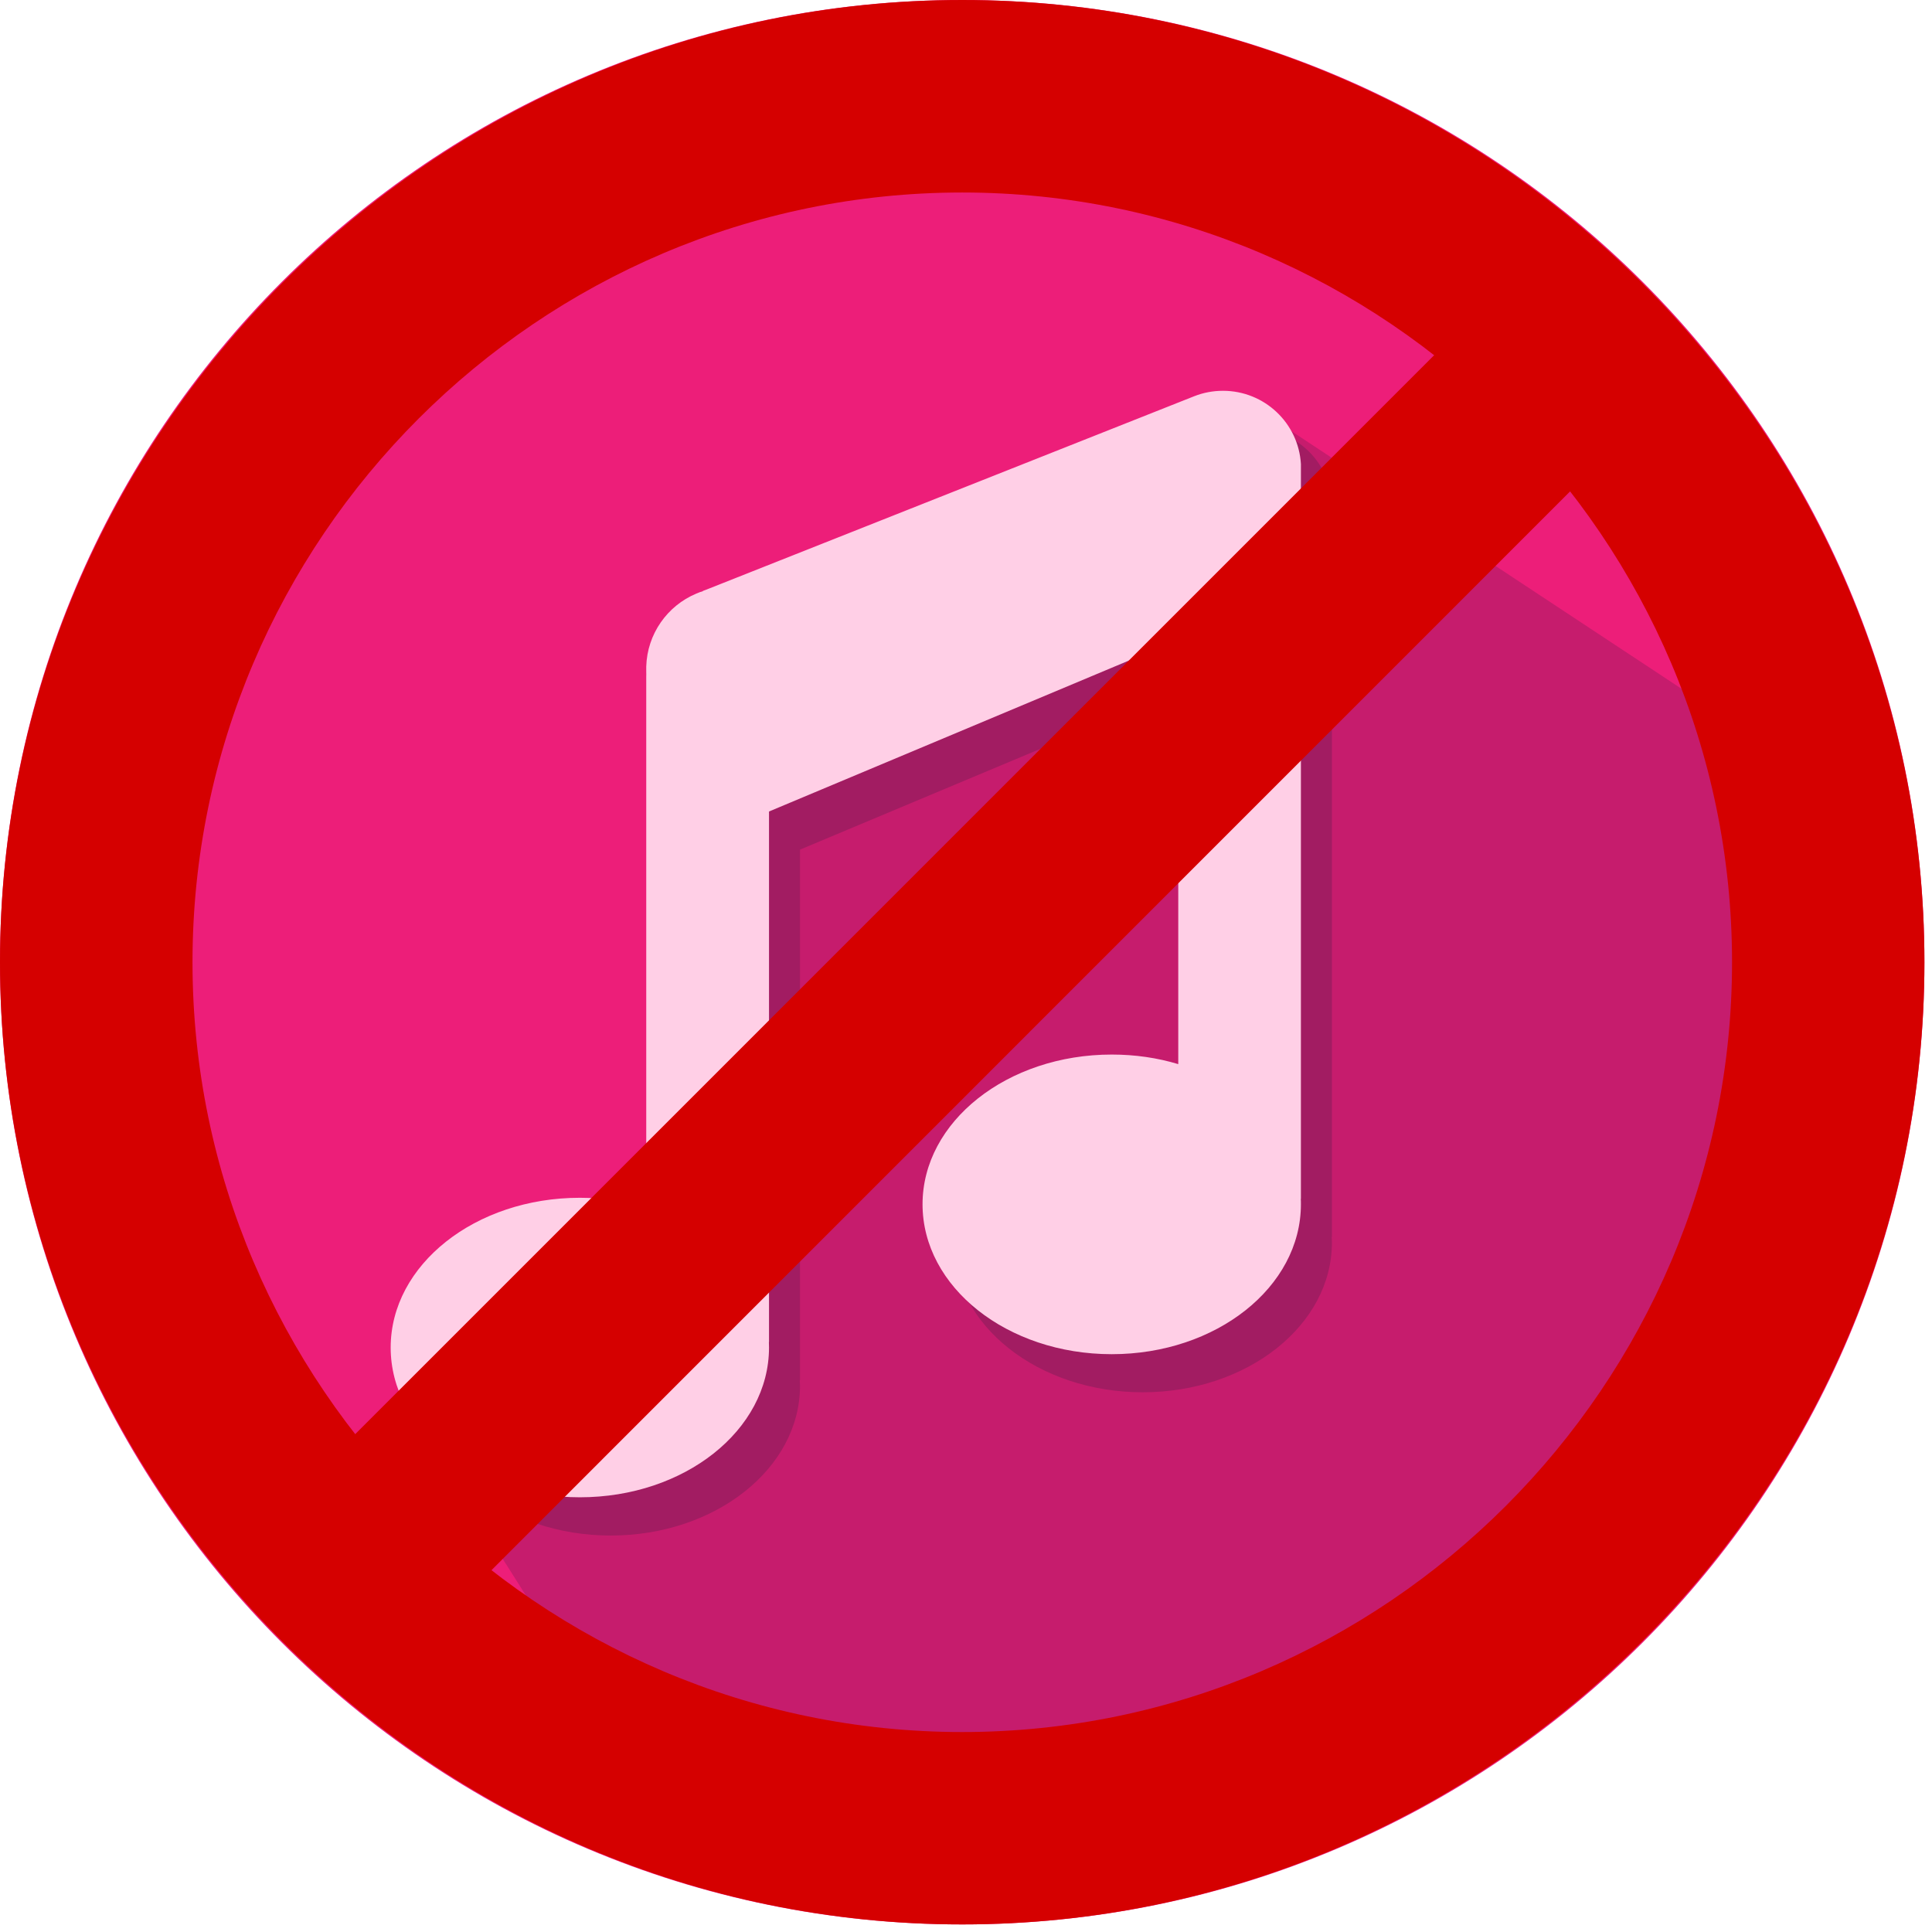
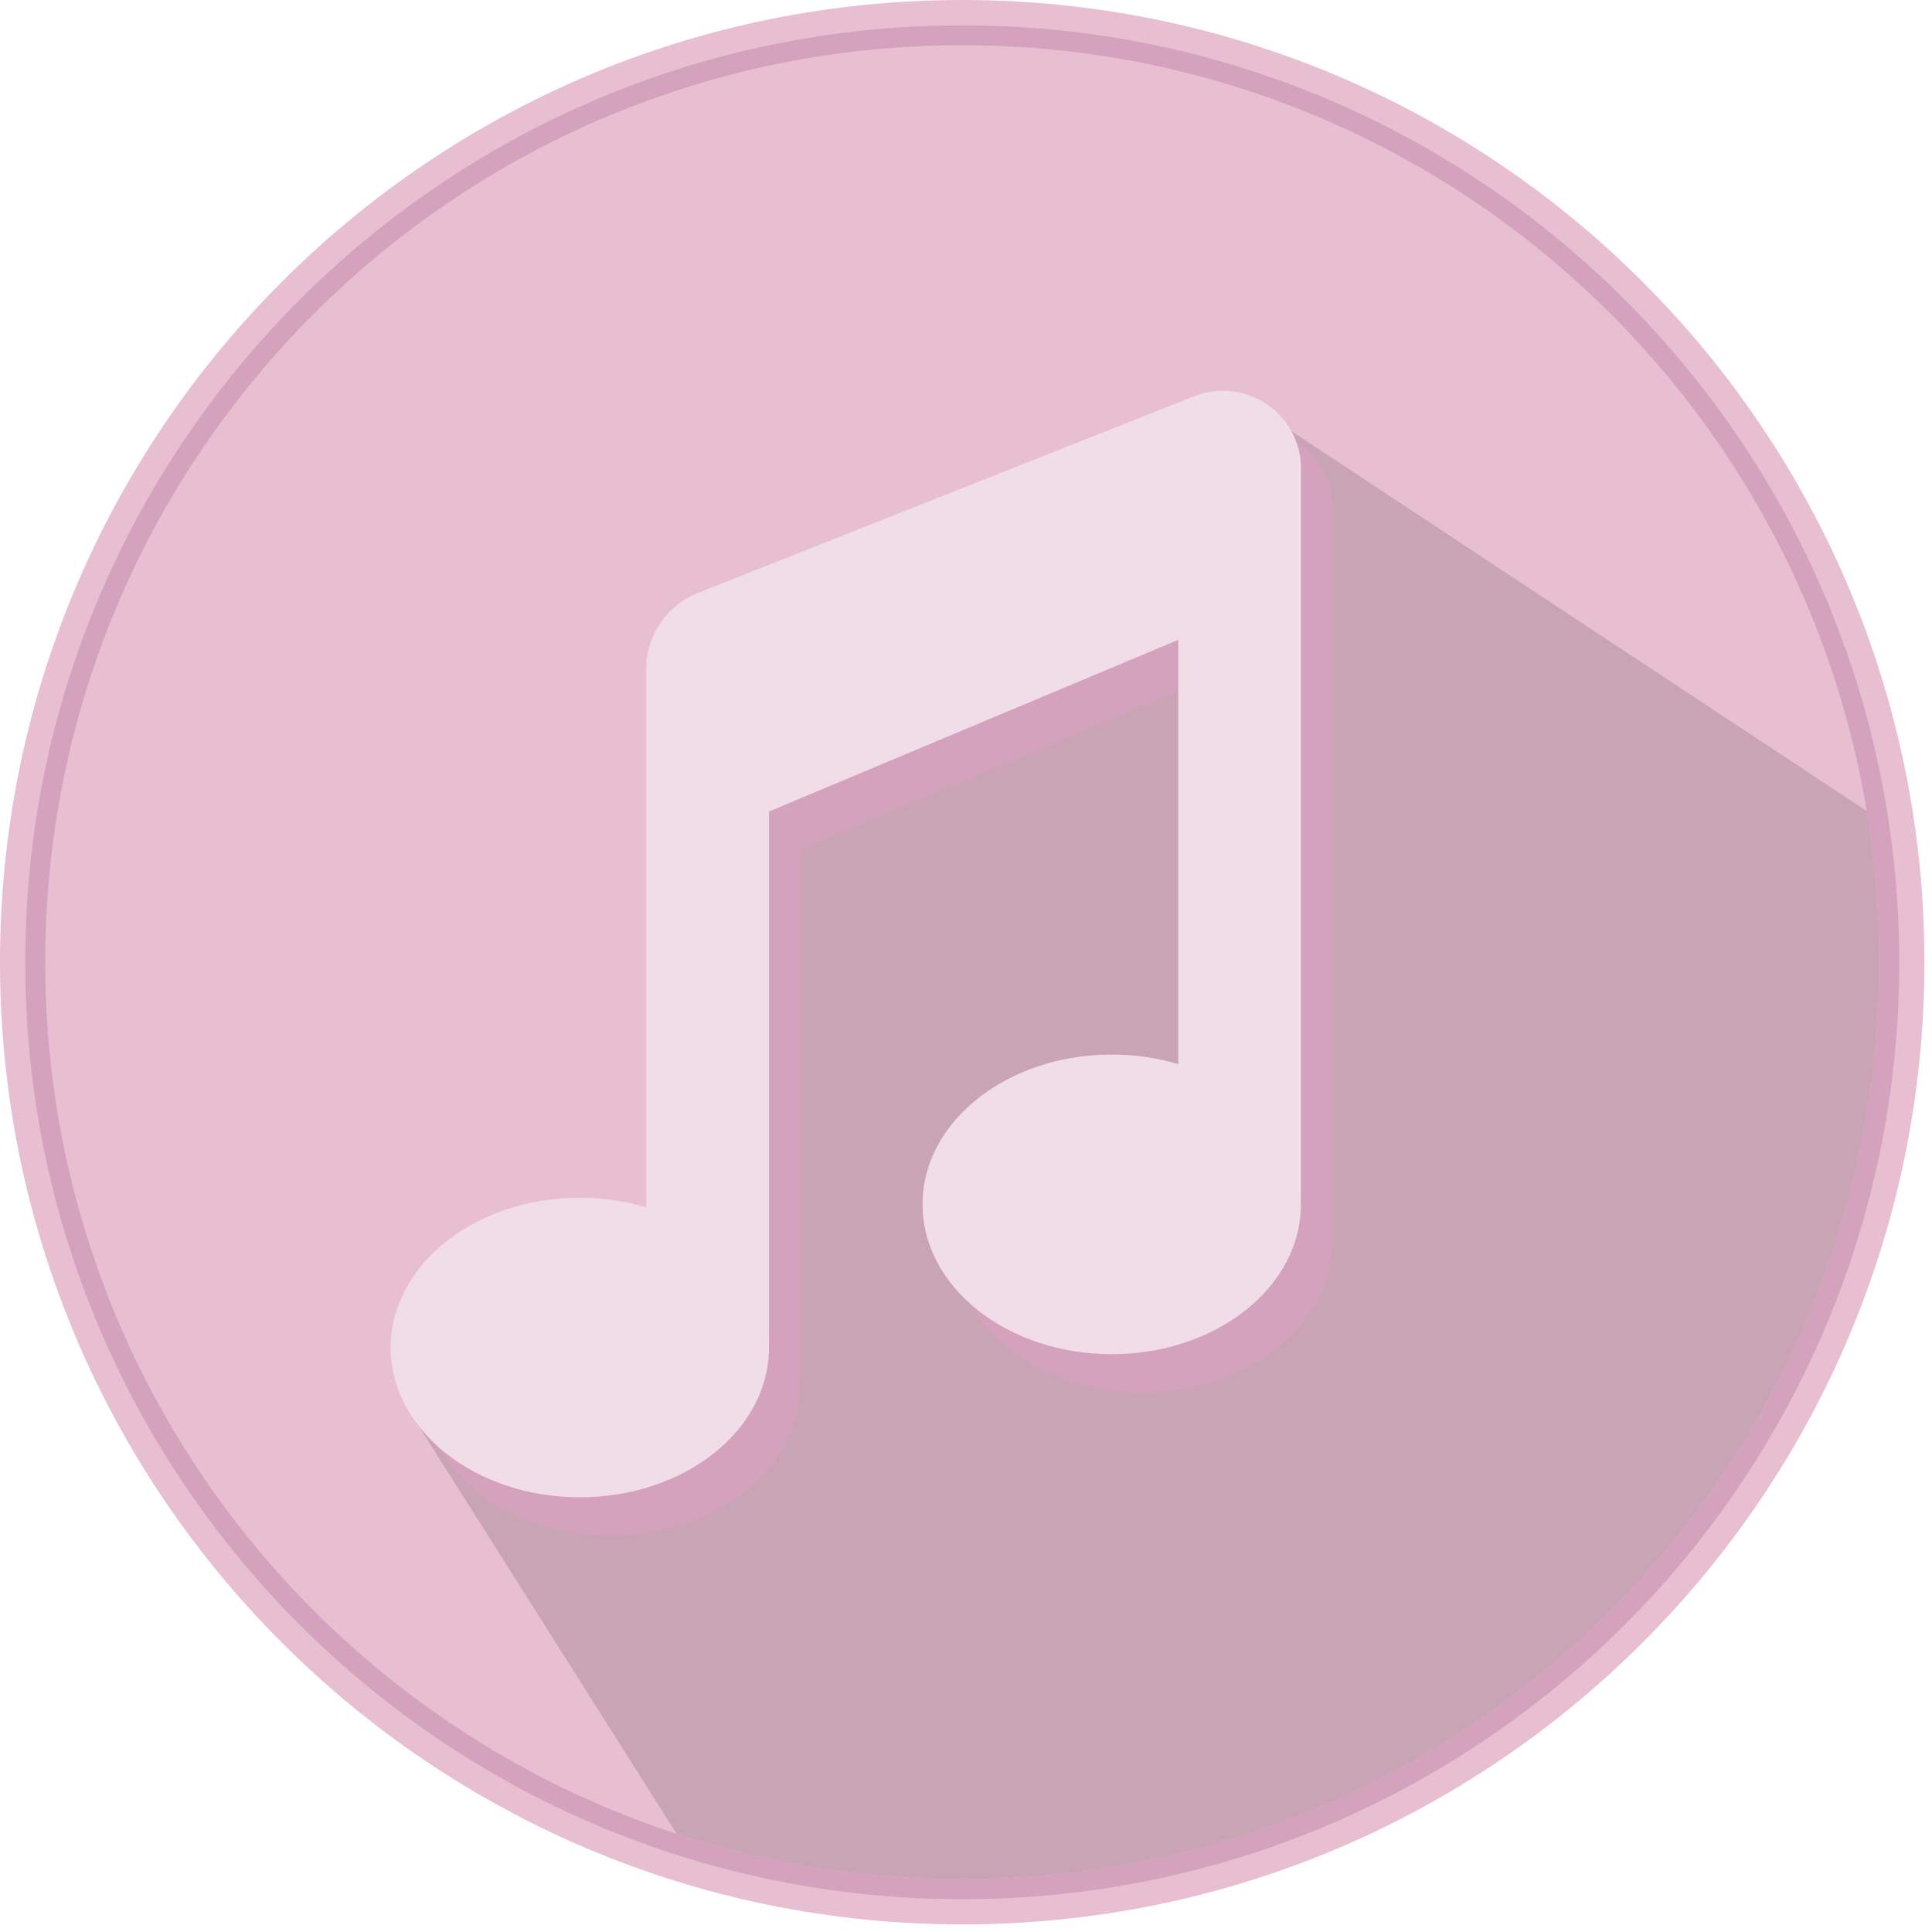
<svg xmlns="http://www.w3.org/2000/svg" width="85" zoomAndPan="magnify" viewBox="0 0 63.75 63.75" height="85" preserveAspectRatio="xMidYMid meet" version="1.0">
  <defs>
-     <clipPath id="c4eec105e9">
-       <path d="M 0 0 L 63.5 0 L 63.5 63.5 L 0 63.5 Z M 0 0 " clip-rule="nonzero" />
-     </clipPath>
-     <clipPath id="25558e5a43">
+     <clipPath id="e3c5b0a741">
      <path d="M 0 0 L 63.5 0 L 63.5 63.5 L 0 63.5 Z M 0 0 " clip-rule="nonzero" />
    </clipPath>
  </defs>
-   <g clip-path="url(#c4eec105e9)">
-     <path fill="#ed1e79" d="M 63.5 31.75 C 63.5 49.285 49.285 63.5 31.75 63.5 C 14.215 63.5 0 49.285 0 31.75 C 0 14.215 14.215 0 31.75 0 C 49.285 0 63.5 14.215 63.5 31.75 " fill-opacity="1" fill-rule="nonzero" />
+   <g clip-path="url(#e3c5b0a741)">
+     <path fill="#e8bed1" d="M 63.5 31.75 C 63.5 49.285 49.285 63.5 31.75 63.5 C 14.215 63.5 0 49.285 0 31.75 C 0 14.215 14.215 0 31.75 0 C 49.285 0 63.5 14.215 63.5 31.75 " fill-opacity="1" fill-rule="nonzero" />
  </g>
-   <path fill="#a21c62" d="M 62.668 31.75 C 62.668 48.824 48.824 62.668 31.75 62.668 C 14.676 62.668 0.832 48.824 0.832 31.75 C 0.832 14.676 14.676 0.836 31.75 0.836 C 48.824 0.832 62.668 14.676 62.668 31.75 " fill-opacity="1" fill-rule="nonzero" />
-   <path fill="#ed1e79" d="M 62.008 31.75 C 62.008 48.461 48.461 62.008 31.75 62.008 C 15.039 62.008 1.492 48.461 1.492 31.75 C 1.492 15.039 15.039 1.492 31.75 1.492 C 48.461 1.492 62.008 15.039 62.008 31.75 " fill-opacity="1" fill-rule="nonzero" />
-   <path fill="#c61c6d" d="M 61.602 26.766 L 41.227 13.312 L 39.426 15.293 C 38.887 15.293 23.578 23.934 23.578 23.934 L 20.695 47.703 L 13.406 46.406 L 22.328 60.512 C 25.293 61.484 28.461 62.008 31.75 62.008 C 48.461 62.008 62.008 48.461 62.008 31.75 C 62.008 30.055 61.867 28.391 61.602 26.766 " fill-opacity="1" fill-rule="nonzero" />
-   <path fill="#a21c62" d="M 37.707 36.059 C 34.258 36.059 31.461 38.27 31.461 41 C 31.461 43.73 34.258 45.941 37.707 45.941 C 41.152 45.941 43.949 43.73 43.949 41 C 43.949 40.938 43.945 40.879 43.941 40.816 L 43.949 40.816 L 43.949 16.574 C 43.867 15.223 42.746 14.152 41.379 14.152 C 41.043 14.152 40.723 14.219 40.43 14.336 L 24.402 20.688 L 24.211 20.762 L 24.211 20.766 C 24.18 20.777 24.148 20.789 24.117 20.801 L 23.988 20.852 C 23.043 21.25 22.375 22.176 22.348 23.258 L 22.348 23.391 C 22.348 23.457 22.348 23.594 22.348 23.594 L 22.348 29.738 L 22.348 29.734 L 22.348 41.098 C 21.664 40.895 20.926 40.785 20.152 40.785 C 16.703 40.785 13.91 42.996 13.91 45.727 C 13.91 48.453 16.703 50.668 20.152 50.668 C 23.602 50.668 26.398 48.453 26.398 45.727 C 26.398 45.664 26.395 45.605 26.391 45.543 L 26.398 45.543 L 26.398 28.035 L 39.898 22.375 L 39.898 36.371 C 39.215 36.168 38.477 36.059 37.707 36.059 " fill-opacity="1" fill-rule="nonzero" />
-   <path fill="#ffcfe6" d="M 36.684 34.797 C 33.234 34.797 30.441 37.012 30.441 39.738 C 30.441 42.469 33.234 44.684 36.684 44.684 C 40.133 44.684 42.926 42.469 42.926 39.738 C 42.926 39.68 42.926 39.617 42.922 39.559 L 42.926 39.559 L 42.926 15.312 C 42.848 13.965 41.727 12.895 40.355 12.895 C 40.023 12.895 39.703 12.957 39.406 13.074 L 23.383 19.426 L 23.191 19.5 L 23.191 19.508 C 23.16 19.516 23.129 19.527 23.094 19.539 L 22.969 19.59 C 22.023 19.988 21.355 20.914 21.324 21.996 L 21.324 22.129 C 21.328 22.199 21.324 22.332 21.324 22.332 L 21.324 39.836 C 20.645 39.633 19.906 39.523 19.133 39.523 C 15.684 39.523 12.891 41.734 12.891 44.465 C 12.891 47.195 15.684 49.406 19.133 49.406 C 22.582 49.406 25.375 47.195 25.375 44.465 C 25.375 44.402 25.371 44.344 25.371 44.281 L 25.375 44.281 L 25.375 26.777 L 38.879 21.113 L 38.879 35.113 C 38.195 34.906 37.457 34.797 36.684 34.797 " fill-opacity="1" fill-rule="nonzero" />
-   <path fill="#d50000" d="M 8.938 50.105 L 50.246 8.797 L 54.738 13.285 L 13.43 54.598 Z M 8.938 50.105 " fill-opacity="1" fill-rule="nonzero" />
-   <g clip-path="url(#25558e5a43)">
-     <path fill="#d50000" d="M 31.75 0 C 14.289 0 0 14.289 0 31.75 C 0 49.215 14.289 63.5 31.75 63.5 C 49.215 63.5 63.5 49.215 63.5 31.75 C 63.5 14.289 49.215 0 31.75 0 Z M 31.75 57.152 C 17.781 57.152 6.352 45.719 6.352 31.75 C 6.352 17.781 17.781 6.352 31.75 6.352 C 45.719 6.352 57.152 17.781 57.152 31.75 C 57.152 45.719 45.719 57.152 31.75 57.152 Z M 31.75 57.152 " fill-opacity="1" fill-rule="nonzero" />
-   </g>
+   <path fill="#d4a2bc" d="M 62.668 31.75 C 62.668 48.824 48.824 62.668 31.75 62.668 C 14.676 62.668 0.832 48.824 0.832 31.75 C 0.832 14.676 14.676 0.836 31.75 0.836 C 48.824 0.832 62.668 14.676 62.668 31.75 " fill-opacity="1" fill-rule="nonzero" />
+   <path fill="#e8bed1" d="M 62.008 31.75 C 62.008 48.461 48.461 62.008 31.75 62.008 C 15.039 62.008 1.492 48.461 1.492 31.75 C 1.492 15.039 15.039 1.492 31.75 1.492 C 48.461 1.492 62.008 15.039 62.008 31.75 " fill-opacity="1" fill-rule="nonzero" />
+   <path fill="#c8a4b5" d="M 61.602 26.766 L 41.227 13.312 L 39.426 15.293 C 38.887 15.293 23.578 23.934 23.578 23.934 L 20.695 47.703 L 13.406 46.406 L 22.328 60.512 C 25.293 61.484 28.461 62.008 31.75 62.008 C 48.461 62.008 62.008 48.461 62.008 31.75 C 62.008 30.055 61.867 28.391 61.602 26.766 " fill-opacity="1" fill-rule="nonzero" />
+   <path fill="#d4a2bc" d="M 37.707 36.059 C 34.258 36.059 31.461 38.27 31.461 41 C 31.461 43.73 34.258 45.941 37.707 45.941 C 41.152 45.941 43.949 43.73 43.949 41 C 43.949 40.938 43.945 40.879 43.941 40.816 L 43.949 40.816 L 43.949 16.574 C 43.867 15.223 42.746 14.152 41.379 14.152 C 41.043 14.152 40.723 14.219 40.43 14.336 L 24.402 20.688 L 24.211 20.762 L 24.211 20.766 C 24.18 20.777 24.148 20.789 24.117 20.801 L 23.988 20.852 C 23.043 21.25 22.375 22.176 22.348 23.258 L 22.348 23.391 C 22.348 23.457 22.348 23.594 22.348 23.594 L 22.348 29.738 L 22.348 29.734 L 22.348 41.098 C 21.664 40.895 20.926 40.785 20.152 40.785 C 16.703 40.785 13.91 42.996 13.91 45.727 C 13.91 48.453 16.703 50.668 20.152 50.668 C 23.602 50.668 26.398 48.453 26.398 45.727 C 26.398 45.664 26.395 45.605 26.391 45.543 L 26.398 45.543 L 26.398 28.035 L 39.898 22.375 L 39.898 36.371 C 39.215 36.168 38.477 36.059 37.707 36.059 " fill-opacity="1" fill-rule="nonzero" />
+   <path fill="#f1dde7" d="M 36.684 34.797 C 33.234 34.797 30.441 37.012 30.441 39.738 C 30.441 42.469 33.234 44.684 36.684 44.684 C 40.133 44.684 42.926 42.469 42.926 39.738 C 42.926 39.68 42.926 39.617 42.922 39.559 L 42.926 39.559 L 42.926 15.312 C 42.848 13.965 41.727 12.895 40.355 12.895 C 40.023 12.895 39.703 12.957 39.406 13.074 L 23.383 19.426 L 23.191 19.5 L 23.191 19.508 C 23.16 19.516 23.129 19.527 23.094 19.539 L 22.969 19.59 C 22.023 19.988 21.355 20.914 21.324 21.996 L 21.324 22.129 C 21.328 22.199 21.324 22.332 21.324 22.332 L 21.324 39.836 C 20.645 39.633 19.906 39.523 19.133 39.523 C 15.684 39.523 12.891 41.734 12.891 44.465 C 12.891 47.195 15.684 49.406 19.133 49.406 C 22.582 49.406 25.375 47.195 25.375 44.465 C 25.375 44.402 25.371 44.344 25.371 44.281 L 25.375 44.281 L 25.375 26.777 L 38.879 21.113 L 38.879 35.113 C 38.195 34.906 37.457 34.797 36.684 34.797 " fill-opacity="1" fill-rule="nonzero" />
</svg>
